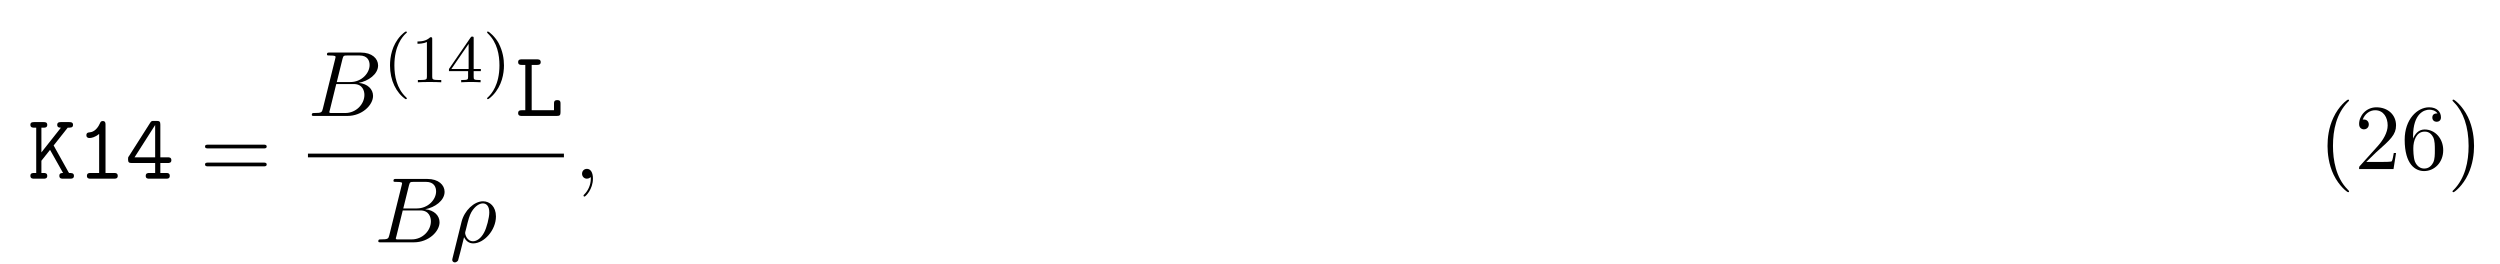
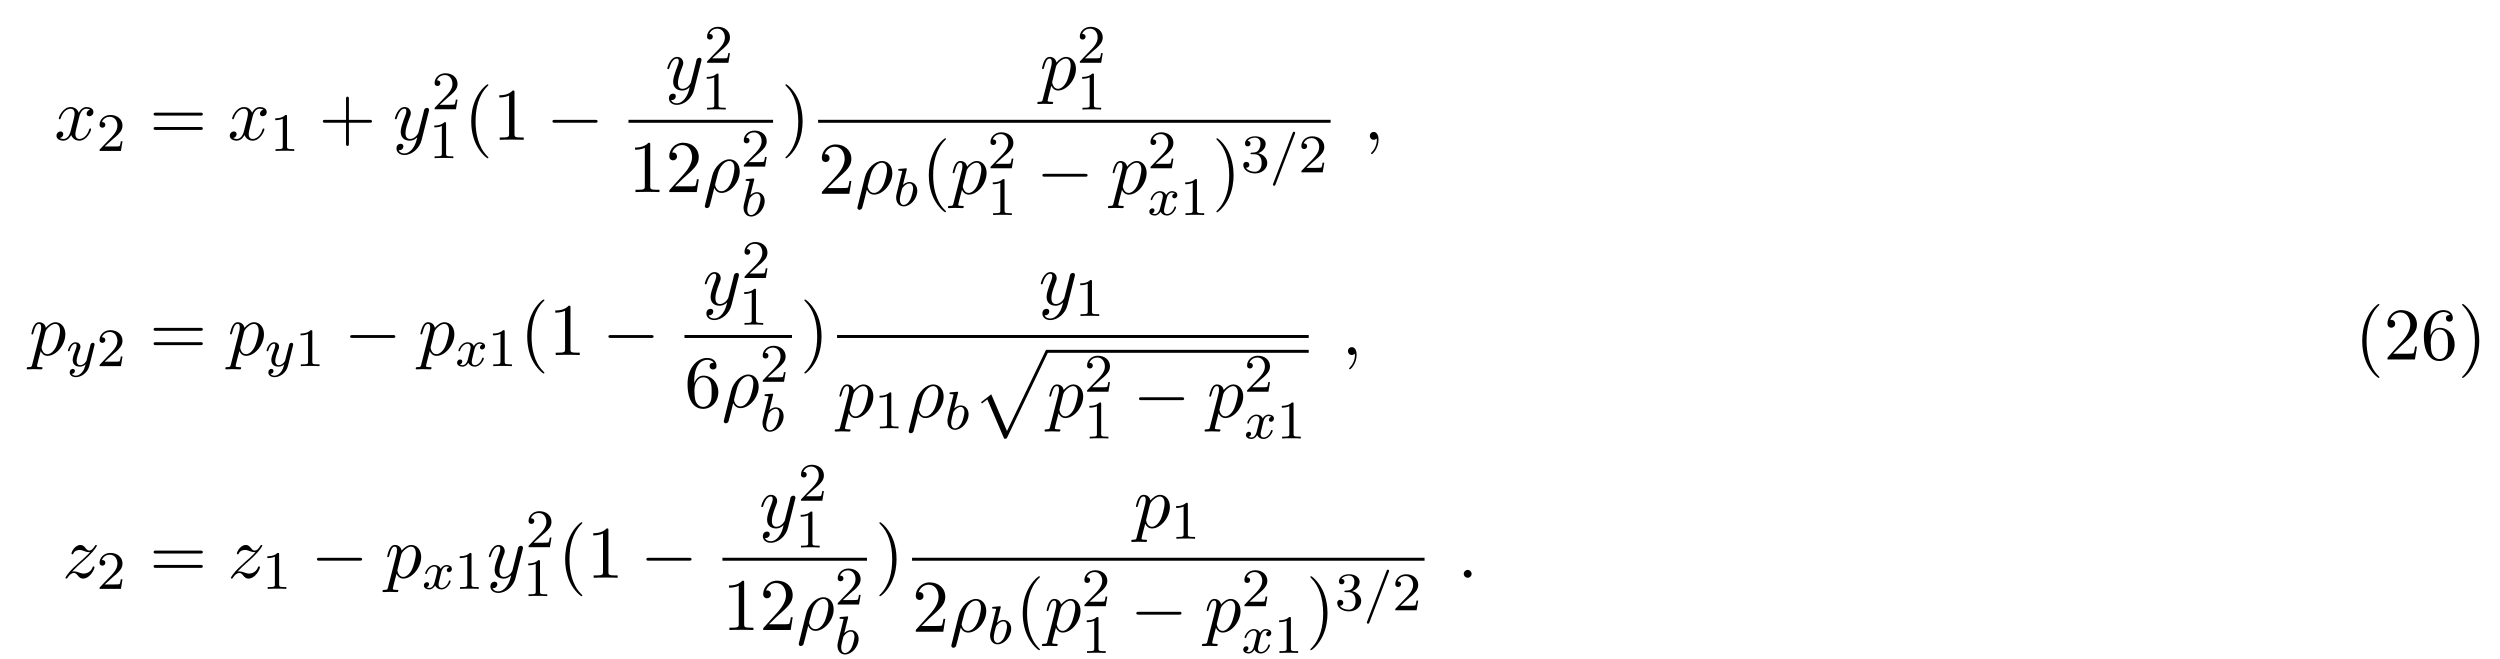
- <svg xmlns="http://www.w3.org/2000/svg" xmlns:xlink="http://www.w3.org/1999/xlink" height="31pt" viewBox="0 0 294 31" width="294pt">
+ <svg xmlns="http://www.w3.org/2000/svg" xmlns:xlink="http://www.w3.org/1999/xlink" height="97pt" viewBox="0 0 368 97" width="368pt">
  <symbol id="a" overflow="visible">
-     <path d="m3.016-3.906 1.656-2.094c.391 0 .625 0 .625-.344 0-.312-.297-.312-.453-.312h-.969c-.156 0-.438 0-.438.328s.297.328.438.328l-2.297 2.906v-2.906h.25c.156 0 .438 0 .438-.328s-.266-.328-.438-.328h-1.094c-.172 0-.453 0-.453.312 0 .344.281.344.453.344h.234v5.328h-.234c-.172 0-.453 0-.453.328 0 .344.281.344.453.344h1.094c.156 0 .438 0 .438-.328 0-.344-.266-.344-.438-.344h-.25v-1.438l1.016-1.281 1.531 2.719c-.156 0-.438 0-.438.328 0 .344.266.344.453.344h.812c.156 0 .453 0 .453-.328 0-.344-.266-.344-.578-.344-.016-.031-.062-.109-.078-.125zm0 0" />
+     <path d="m3.641-3.297c.062-.281.312-1.281 1.078-1.281.062 0 .312 0 .547.141-.297.047-.516.328-.516.594 0 .172.109.375.406.375.25 0 .594-.203.594-.625 0-.578-.641-.734-1.016-.734-.641 0-1.016.578-1.141.844-.281-.734-.875-.844-1.188-.844-1.125 0-1.75 1.422-1.75 1.688 0 .109.109.109.125.109.094 0 .125-.016.141-.125.375-1.156 1.094-1.422 1.469-1.422.203 0 .594.094.594.734 0 .328-.188 1.062-.594 2.594-.172.672-.562 1.125-1.031 1.125-.078 0-.328 0-.547-.141.266-.047.5-.281.5-.578s-.234-.391-.391-.391c-.328 0-.609.281-.609.641 0 .5.547.719 1.031.719.719 0 1.109-.766 1.141-.828.141.391.531.828 1.188.828 1.109 0 1.734-1.406 1.734-1.688 0-.109-.094-.109-.125-.109-.094 0-.125.047-.141.125-.359 1.172-1.109 1.422-1.453 1.422-.422 0-.594-.344-.594-.719 0-.234.062-.469.172-.953zm0 0" />
  </symbol>
  <symbol id="b" overflow="visible">
-     <path d="m3.391-6.344c0-.172 0-.438-.328-.438-.203 0-.266.125-.328.266-.406.922-.984 1.047-1.188 1.062-.172.016-.406.031-.406.344 0 .266.203.328.359.328.219 0 .656-.078 1.141-.484v4.594h-1c-.172 0-.438 0-.438.344 0 .328.281.328.438.328h2.75c.156 0 .438 0 .438-.328 0-.344-.266-.344-.438-.344h-1zm0 0" />
+     <path d="m5.297-4.156c.047-.156.047-.172.047-.25 0-.203-.156-.297-.312-.297-.109 0-.281.062-.391.234-.016.047-.109.391-.141.594-.078.281-.156.578-.219.859l-.5 1.969c-.047.156-.516.922-1.234.922-.547 0-.672-.469-.672-.875 0-.5.188-1.188.562-2.141.172-.453.219-.562.219-.781 0-.5-.359-.906-.906-.906-1.031 0-1.438 1.594-1.438 1.688 0 .109.109.109.141.109.109 0 .109-.016.172-.203.297-1.016.734-1.344 1.094-1.344.094 0 .281 0 .281.344 0 .281-.109.562-.188.766-.438 1.156-.641 1.781-.641 2.297 0 .969.688 1.297 1.344 1.297.422 0 .781-.188 1.094-.5-.141.578-.266 1.109-.703 1.688-.281.359-.703.688-1.203.688-.156 0-.641-.031-.828-.469.172 0 .312 0 .469-.125.109-.094.219-.234.219-.453 0-.328-.297-.375-.406-.375-.25 0-.609.172-.609.703 0 .547.484.953 1.156.953 1.125 0 2.25-.984 2.547-2.219zm0 0" />
  </symbol>
  <symbol id="c" overflow="visible">
-     <path d="m.422-2.656c-.109.141-.109.156-.109.375 0 .359.109.438.438.438h2.75v1.172h-.672c-.172 0-.438 0-.438.344 0 .328.266.328.438.328h1.953c.172 0 .438 0 .438-.328 0-.344-.25-.344-.438-.344h-.672v-1.172h.859c.156 0 .438 0 .438-.328 0-.344-.266-.344-.438-.344h-.859v-3.828c0-.359-.078-.453-.438-.453h-.312c-.266 0-.312.016-.453.234zm.656.141 2.422-3.797v3.797zm0 0" />
+     <path d="m.359 1.891c-.031.125-.031.156-.031.172 0 .156.125.297.297.297.234 0 .375-.203.391-.234.047-.094.406-1.562.703-2.734.219.438.562.734 1.078.734 1.266 0 2.672-1.547 2.672-3.172 0-1.156-.719-1.781-1.516-1.781-1.047 0-2.203 1.094-2.531 2.422zm2.422-2.016c-.766 0-.938-.875-.938-.969 0-.047.047-.266.094-.406.297-1.219.406-1.609.641-2.047.469-.797 1.016-1.031 1.359-1.031.406 0 .75.312.75 1.062 0 .609-.312 1.828-.609 2.359-.359.688-.875 1.031-1.297 1.031zm0 0" />
  </symbol>
  <symbol id="d" overflow="visible">
-     <path d="m1.938-6h.609c.156 0 .453 0 .453-.328s-.281-.328-.453-.328h-1.766c-.172 0-.438 0-.438.328s.281.328.438.328h.406v5.328h-.406c-.172 0-.438 0-.438.344 0 .328.281.328.438.328h4.109c.359 0 .438-.094.438-.453v-.969c0-.219 0-.438-.375-.438-.391 0-.391.219-.391.438v.75h-2.625zm0 0" />
+     <path d="m.484 1.328c-.078.375-.109.453-.578.453-.141 0-.25 0-.25.203 0 .094.047.125.141.125.297 0 .609-.031.906-.031.359 0 .734.031 1.078.031.062 0 .203 0 .203-.219 0-.109-.109-.109-.266-.109-.547 0-.547-.078-.547-.172 0-.141.469-1.922.547-2.188.141.312.438.703 1 .703 1.266 0 2.625-1.594 2.625-3.203 0-1.016-.625-1.75-1.453-1.75-.547 0-1.062.406-1.422.828-.109-.594-.578-.828-.984-.828-.5 0-.703.438-.812.625-.188.375-.328 1.031-.328 1.062 0 .109.109.109.125.109.109 0 .125-.016.188-.25.188-.781.406-1.297.797-1.297.188 0 .328.078.328.5 0 .25-.031.375-.062.562zm1.922-4.734c.078-.297.375-.594.578-.766.375-.328.688-.406.875-.406.438 0 .703.375.703 1.016 0 .656-.359 1.906-.562 2.312-.375.766-.891 1.125-1.297 1.125-.719 0-.859-.906-.859-.969 0-.016 0-.047.031-.172zm0 0" />
  </symbol>
  <symbol id="e" overflow="visible">
+     <path d="m2.219-.016c0-.719-.281-1.141-.703-1.141-.359 0-.578.266-.578.578 0 .297.219.578.578.578.125 0 .266-.047.375-.141.047-.016.047-.031.062-.031s.016.016.016.156c0 .812-.375 1.469-.734 1.828-.125.125-.125.141-.125.172 0 .078.062.125.109.125.125 0 1-.844 1-2.125zm0 0" />
+   </symbol>
+   <symbol id="f" overflow="visible">
+     <path d="m1.453-.906c.594-.625.906-.906 1.297-1.25 0 0 .672-.578 1.062-.969 1.047-1.016 1.281-1.547 1.281-1.594 0-.109-.094-.109-.125-.109-.078 0-.109.031-.156.125-.328.531-.562.703-.828.703-.25 0-.391-.172-.547-.359-.203-.25-.391-.469-.75-.469-.828 0-1.328 1.016-1.328 1.25 0 .062.031.125.141.125.094 0 .109-.062.141-.125.203-.5.828-.516.922-.516.234 0 .438.078.688.172.438.156.562.156.844.156-.391.469-1.312 1.25-1.516 1.438l-.984.906c-.75.734-1.125 1.359-1.125 1.438 0 .109.109.109.125.109.094 0 .109-.031.188-.141.25-.391.578-.688.922-.688.25 0 .359.109.625.422.188.234.391.406.703.406 1.078 0 1.719-1.391 1.719-1.688 0-.047-.047-.109-.141-.109s-.109.062-.156.141c-.25.719-.938.922-1.297.922-.219 0-.422-.062-.641-.141-.375-.141-.547-.188-.766-.188-.031 0-.203 0-.297.031zm0 0" />
+   </symbol>
+   <symbol id="g" overflow="visible">
+     <path d="m2.094-.578c0-.312-.266-.578-.578-.578s-.578.266-.578.578.266.578.578.578.578-.266.578-.578zm0 0" />
+   </symbol>
+   <symbol id="h" overflow="visible">
+     <path d="m2.25-1.625c.125-.125.453-.391.594-.5.484-.453.953-.891.953-1.609 0-.953-.797-1.562-1.781-1.562-.969 0-1.594.719-1.594 1.438 0 .391.312.438.422.438.172 0 .422-.109.422-.422 0-.406-.406-.406-.5-.406.234-.594.766-.781 1.156-.781.734 0 1.125.625 1.125 1.297 0 .828-.578 1.438-1.531 2.391l-1 1.047c-.094.078-.094.094-.094.297h3.141l.234-1.422h-.25c-.016.156-.078.547-.172.703-.047.062-.656.062-.781.062h-1.422zm0 0" />
+   </symbol>
+   <symbol id="i" overflow="visible">
+     <path d="m2.5-5.078c0-.219-.016-.219-.234-.219-.328.312-.75.5-1.5.5v.266c.219 0 .641 0 1.109-.203v4.078c0 .297-.031.391-.781.391h-.281v.266c.328-.031 1.016-.031 1.375-.031s1.047 0 1.375.031v-.266h-.281c-.75 0-.781-.094-.781-.391zm0 0" />
+   </symbol>
+   <symbol id="j" overflow="visible">
+     <path d="m2.016-2.656c.625 0 1.031.453 1.031 1.297 0 1-.562 1.281-.984 1.281-.438 0-1.047-.156-1.328-.578.297 0 .5-.188.5-.438 0-.266-.188-.438-.453-.438-.203 0-.438.125-.438.453 0 .75.812 1.25 1.734 1.25 1.047 0 1.797-.734 1.797-1.531 0-.672-.531-1.266-1.344-1.453.625-.219 1.109-.75 1.109-1.391s-.719-1.094-1.547-1.094c-.859 0-1.5.453-1.5 1.062 0 .297.188.422.406.422.25 0 .406-.172.406-.406 0-.297-.266-.406-.438-.406.344-.438.953-.469 1.094-.469.203 0 .812.062.812.891 0 .547-.234.891-.344 1.016-.234.25-.422.266-.906.297-.156 0-.219.016-.219.125s.078.109.219.109zm0 0" />
+   </symbol>
+   <symbol id="k" overflow="visible">
    <path d="m7.5-3.562c.156 0 .359 0 .359-.219s-.203-.219-.359-.219h-6.531c-.156 0-.359 0-.359.219s.203.219.375.219zm0 2.109c.156 0 .359 0 .359-.219s-.203-.219-.359-.219h-6.516c-.172 0-.375 0-.375.219s.203.219.359.219zm0 0" />
  </symbol>
-   <symbol id="f" overflow="visible">
+   <symbol id="l" overflow="visible">
+     <path d="m4.453-2.516h3.047c.156 0 .359 0 .359-.203 0-.219-.203-.219-.359-.219h-3.047v-3.062c0-.156 0-.359-.203-.359-.219 0-.219.203-.219.359v3.062h-3.062c-.156 0-.359 0-.359.219 0 .203.203.203.359.203h3.062v3.062c0 .156 0 .359.219.359.203 0 .203-.203.203-.359zm0 0" />
+   </symbol>
+   <symbol id="m" overflow="visible">
    <path d="m3.609 2.625c0-.047 0-.062-.188-.25-1.359-1.375-1.703-3.438-1.703-5.094 0-1.906.406-3.797 1.75-5.172.141-.125.141-.141.141-.188 0-.062-.047-.094-.109-.094-.109 0-1.094.734-1.734 2.125-.562 1.188-.688 2.406-.688 3.328 0 .844.125 2.156.719 3.391.656 1.344 1.594 2.047 1.703 2.047.062 0 .109-.031.109-.094zm0 0" />
  </symbol>
-   <symbol id="g" overflow="visible">
+   <symbol id="n" overflow="visible">
+     <path d="m3.203-6.984c0-.25 0-.281-.25-.281-.672.703-1.641.703-1.984.703v.328c.219 0 .859 0 1.438-.281v5.656c0 .391-.047.516-1.016.516h-.359v.344c.391-.031 1.328-.031 1.766-.031s1.391 0 1.766.031v-.344h-.344c-.984 0-1.016-.109-1.016-.516zm0 0" />
+   </symbol>
+   <symbol id="o" overflow="visible">
    <path d="m1.391-.844 1.156-1.125c1.703-1.5 2.344-2.094 2.344-3.172 0-1.25-.969-2.125-2.312-2.125-1.219 0-2.031 1-2.031 1.969 0 .625.547.625.578.625.188 0 .562-.141.562-.578 0-.297-.188-.578-.578-.578-.078 0-.109 0-.141.016.25-.703.844-1.109 1.469-1.109 1 0 1.469.875 1.469 1.781 0 .859-.547 1.734-1.141 2.406l-2.094 2.328c-.125.125-.125.141-.125.406h4.047l.297-1.891h-.266c-.062.312-.125.797-.234.969-.078.078-.797.078-1.047.078zm0 0" />
  </symbol>
-   <symbol id="h" overflow="visible">
+   <symbol id="p" overflow="visible">
+     <path d="m3.156-2.719c0-.859-.125-2.172-.719-3.406-.656-1.344-1.594-2.047-1.703-2.047-.062 0-.109.031-.109.094 0 .047 0 .062.203.266 1.062 1.078 1.688 2.812 1.688 5.094 0 1.859-.406 3.781-1.75 5.156-.141.125-.141.141-.141.188 0 .062.047.094.109.094.109 0 1.094-.734 1.734-2.125.547-1.188.688-2.406.688-3.312zm0 0" />
+   </symbol>
+   <symbol id="q" overflow="visible">
    <path d="m1.438-3.578v-.266c0-2.75 1.359-3.141 1.906-3.141.266 0 .719.062.969.438-.172 0-.609 0-.609.484 0 .344.266.5.5.5.188 0 .516-.094.516-.516 0-.656-.484-1.188-1.391-1.188-1.391 0-2.875 1.406-2.875 3.812 0 2.922 1.266 3.688 2.281 3.688 1.219 0 2.25-1.016 2.25-2.453 0-1.391-.969-2.438-2.188-2.438-.734 0-1.141.562-1.359 1.078zm1.297 3.516c-.688 0-1.016-.656-1.078-.828-.188-.5-.188-1.375-.188-1.578 0-.844.344-1.938 1.328-1.938.172 0 .672 0 1.016.672.188.406.188.969.188 1.5 0 .516 0 1.062-.188 1.453-.328.656-.828.719-1.078.719zm0 0" />
  </symbol>
-   <symbol id="i" overflow="visible">
-     <path d="m3.156-2.719c0-.859-.125-2.172-.719-3.406-.656-1.344-1.594-2.047-1.703-2.047-.062 0-.109.031-.109.094 0 .047 0 .062.203.266 1.062 1.078 1.688 2.812 1.688 5.094 0 1.859-.406 3.781-1.75 5.156-.141.125-.141.141-.141.188 0 .062.047.094.109.094.109 0 1.094-.734 1.734-2.125.547-1.188.688-2.406.688-3.312zm0 0" />
-   </symbol>
-   <symbol id="j" overflow="visible">
-     <path d="m1.75-.844c-.109.422-.141.5-1 .5-.188 0-.297 0-.297.219 0 .125.109.125.297.125h3.891c1.734 0 3.016-1.281 3.016-2.359 0-.781-.625-1.422-1.688-1.531 1.125-.203 2.281-1.016 2.281-2.047 0-.812-.719-1.516-2.031-1.516h-3.672c-.203 0-.312 0-.312.219 0 .125.094.125.312.125.016 0 .219 0 .406.016.203.031.297.031.297.172 0 .047-.016.078-.047.219zm1.641-3.141.672-2.719c.109-.375.125-.406.594-.406h1.406c.969 0 1.188.641 1.188 1.125 0 .953-.938 2-2.266 2zm-.484 3.641c-.156 0-.188 0-.25 0-.109-.016-.141-.031-.141-.109 0-.031 0-.062.062-.25l.75-3.047h2.062c1.047 0 1.25.812 1.25 1.281 0 1.078-.969 2.125-2.25 2.125zm0 0" />
-   </symbol>
-   <symbol id="k" overflow="visible">
-     <path d="m.359 1.891c-.031.125-.031.156-.031.172 0 .156.125.297.297.297.234 0 .375-.203.391-.234.047-.094.406-1.562.703-2.734.219.438.562.734 1.078.734 1.266 0 2.672-1.547 2.672-3.172 0-1.156-.719-1.781-1.516-1.781-1.047 0-2.203 1.094-2.531 2.422zm2.422-2.016c-.766 0-.938-.875-.938-.969 0-.047.047-.266.094-.406.297-1.219.406-1.609.641-2.047.469-.797 1.016-1.031 1.359-1.031.406 0 .75.312.75 1.062 0 .609-.312 1.828-.609 2.359-.359.688-.875 1.031-1.297 1.031zm0 0" />
-   </symbol>
-   <symbol id="l" overflow="visible">
-     <path d="m2.219-.016c0-.719-.281-1.141-.703-1.141-.359 0-.578.266-.578.578 0 .297.219.578.578.578.125 0 .266-.047.375-.141.047-.016.047-.031.062-.031s.016.016.016.156c0 .812-.375 1.469-.734 1.828-.125.125-.125.141-.125.172 0 .078.062.125.109.125.125 0 1-.844 1-2.125zm0 0" />
-   </symbol>
-   <symbol id="m" overflow="visible">
-     <path d="m2.656 1.984c.062 0 .156 0 .156-.094 0-.031 0-.031-.109-.141-1.094-1.031-1.359-2.5-1.359-3.734 0-2.297.938-3.375 1.344-3.75.125-.094.125-.109.125-.141 0-.047-.031-.094-.109-.094-.125 0-.531.406-.594.469-1.062 1.125-1.281 2.547-1.281 3.516 0 1.781.734 3.219 1.828 3.969zm0 0" />
-   </symbol>
-   <symbol id="n" overflow="visible">
-     <path d="m2.5-5.078c0-.219-.016-.219-.234-.219-.328.312-.75.5-1.5.5v.266c.219 0 .641 0 1.109-.203v4.078c0 .297-.031.391-.781.391h-.281v.266c.328-.031 1.016-.031 1.375-.031s1.047 0 1.375.031v-.266h-.281c-.75 0-.781-.094-.781-.391zm0 0" />
-   </symbol>
-   <symbol id="o" overflow="visible">
-     <path d="m3.141-5.156c0-.156 0-.219-.172-.219-.094 0-.109 0-.188.109l-2.547 3.703v.25h2.25v.672c0 .297-.016.375-.641.375h-.172v.266c.672-.031.688-.031 1.141-.031s.469 0 1.141.031v-.266h-.172c-.625 0-.641-.078-.641-.375v-.672h.844v-.25h-.844zm-.594.641v2.953h-2.031zm0 0" />
-   </symbol>
-   <symbol id="p" overflow="visible">
-     <path d="m2.469-1.984c0-.766-.141-1.672-.625-2.609-.391-.734-1.125-1.375-1.266-1.375-.078 0-.094.047-.094.094 0 .031 0 .047.094.141 1.109 1.062 1.359 2.516 1.359 3.75 0 2.281-.938 3.359-1.344 3.734-.109.094-.109.109-.109.141 0 .047.016.094.094.094.125 0 .531-.406.594-.469 1.062-1.125 1.297-2.547 1.297-3.5zm0 0" />
-   </symbol>
-   <g>
-     <use x="3.291" xlink:href="#a" y="21.014" />
-     <use x="9.018" xlink:href="#b" y="21.014" />
-     <use x="14.746" xlink:href="#c" y="21.014" />
-   </g>
-   <use x="23.503" xlink:href="#e" y="21.014" />
-   <use x="36.214" xlink:href="#j" y="13.634" />
-   <g>
-     <use x="45.036" xlink:href="#m" y="9.675" />
-     <use x="48.329" xlink:href="#n" y="9.675" />
-     <use x="52.564" xlink:href="#o" y="9.675" />
-     <use x="56.798" xlink:href="#p" y="9.675" />
-   </g>
-   <use x="60.589" xlink:href="#d" y="13.634" />
-   <path d="m.001.002h30.102" fill="none" stroke="#000" stroke-miterlimit="10" stroke-width=".436" transform="matrix(1 0 0 -1 36.214 18.287)" />
-   <use x="44.034" xlink:href="#j" y="28.497" />
-   <use x="52.854" xlink:href="#k" y="28.497" />
-   <use x="67.511" xlink:href="#l" y="21.014" />
-   <g>
-     <use x="272.64" xlink:href="#f" y="19.885" />
-     <use x="276.883" xlink:href="#g" y="19.885" />
-     <use x="282.337" xlink:href="#h" y="19.885" />
-     <use x="287.792" xlink:href="#i" y="19.885" />
+   <symbol id="r" overflow="visible">
+     <path d="m7.188-2.516c.188 0 .375 0 .375-.203 0-.219-.188-.219-.375-.219h-5.906c-.188 0-.375 0-.375.219 0 .203.188.203.375.203zm0 0" />
+   </symbol>
+   <symbol id="s" overflow="visible">
+     <path d="m1.938-5.297c.016-.016.031-.109.031-.125 0-.031-.031-.109-.125-.109-.031 0-.281.031-.453.047l-.453.031c-.172.016-.25.016-.25.156 0 .125.109.125.203.125.391 0 .391.047.391.109 0 .047-.094.375-.141.547l-.688 2.781c-.062.266-.062.391-.062.516 0 .828.5 1.297 1.109 1.297.984 0 2-1.125 2-2.281 0-.797-.5-1.312-1.141-1.312-.453 0-.797.281-.969.438zm-.438 5.156c-.281 0-.562-.219-.562-.812 0-.203.031-.406.125-.797.047-.219.109-.453.172-.688.047-.141.047-.156.141-.266.266-.344.625-.594.953-.594.406 0 .562.391.562.75 0 .297-.188 1.156-.422 1.625-.203.422-.594.781-.969.781zm0 0" />
+   </symbol>
+   <symbol id="t" overflow="visible">
+     <path d="m4-3.172c-.359.078-.375.391-.375.422 0 .172.141.297.312.297s.438-.141.438-.484c0-.453-.5-.578-.797-.578-.359 0-.672.266-.859.578-.172-.422-.578-.578-.906-.578-.875 0-1.359 1-1.359 1.219 0 .078.062.109.125.109.094 0 .109-.047.125-.141.188-.578.672-.969 1.078-.969.312 0 .469.234.469.516 0 .156-.094.531-.156.781-.062.234-.234.938-.281 1.094-.109.422-.391.766-.75.766-.031 0-.234 0-.406-.109.359-.094.359-.422.359-.438 0-.188-.141-.297-.312-.297-.219 0-.453.188-.453.484 0 .375.391.578.797.578.422 0 .719-.312.859-.578.188.391.547.578.938.578.859 0 1.344-1 1.344-1.219 0-.078-.062-.109-.125-.109-.094 0-.109.062-.141.141-.156.531-.609.969-1.062.969-.266 0-.453-.172-.453-.516 0-.156.047-.344.156-.781.047-.25.219-.938.266-1.094.109-.422.391-.766.75-.766.047 0 .25 0 .422.125zm0 0" />
+   </symbol>
+   <symbol id="u" overflow="visible">
+     <path d="m3.703-5.641c.047-.109.047-.125.047-.156 0-.094-.078-.172-.188-.172-.125 0-.156.094-.188.172l-2.859 7.453c-.047.109-.047.125-.047.156 0 .094.078.172.188.172.125 0 .156-.094.188-.172zm0 0" />
+   </symbol>
+   <symbol id="v" overflow="visible">
+     <path d="m4.125-3c.031-.109.031-.125.031-.188 0-.203-.156-.25-.25-.25-.047 0-.219.016-.328.219-.016.047-.094.328-.125.5l-.484 1.906c0 .031-.344.672-.922.672-.391 0-.531-.297-.531-.641 0-.469.266-1.172.453-1.641.078-.203.109-.266.109-.422 0-.438-.359-.672-.719-.672-.797 0-1.125 1.125-1.125 1.219 0 .078.062.109.125.109.109 0 .109-.047.141-.125.203-.703.547-.984.828-.984.125 0 .188.078.188.266 0 .172-.062.359-.109.5-.328.844-.469 1.25-.469 1.625 0 .781.594.984 1.062.984.375 0 .641-.172.844-.344-.125.438-.203.75-.5 1.141-.266.312-.578.531-.938.531-.141 0-.438-.031-.594-.266.422-.031.453-.391.453-.438 0-.188-.156-.297-.312-.297-.188 0-.453.141-.453.531 0 .375.344.688.906.688.812 0 1.719-.656 1.969-1.609zm0 0" />
+   </symbol>
+   <symbol id="w" overflow="visible">
+     <path d="m4.625 12.656c.344 0 .344-.016.453-.219l5.969-12.453c.078-.141.078-.172.078-.203 0-.125-.094-.219-.219-.219-.141 0-.188.094-.234.219l-5.641 11.734-2.312-5.406-1.516 1.172.156.172.781-.594zm0 0" />
+   </symbol>
+   <use x="8" xlink:href="#a" y="20.582" />
+   <use x="14.235" xlink:href="#h" y="22.218" />
+   <use x="21.998" xlink:href="#k" y="20.582" />
+   <use x="33.513" xlink:href="#a" y="20.582" />
+   <use x="39.748" xlink:href="#i" y="22.218" />
+   <use x="46.904" xlink:href="#l" y="20.582" />
+   <use x="57.813" xlink:href="#b" y="20.582" />
+   <use x="63.553" xlink:href="#h" y="16.078" />
+   <use x="63.162" xlink:href="#i" y="23.279" />
+   <g>
+     <use x="68.286" xlink:href="#m" y="20.582" />
+     <use x="72.529" xlink:href="#n" y="20.582" />
+   </g>
+   <use x="80.407" xlink:href="#r" y="20.582" />
+   <use x="97.916" xlink:href="#b" y="13.202" />
+   <use x="103.656" xlink:href="#h" y="9.243" />
+   <use x="103.265" xlink:href="#i" y="16.125" />
+   <path d="m.001-0h21.281" fill="none" stroke="#000" stroke-miterlimit="10" stroke-width=".436" transform="matrix(1 0 0 -1 92.511 17.855)" />
+   <g>
+     <use x="92.511" xlink:href="#n" y="28.276" />
+     <use x="97.966" xlink:href="#o" y="28.276" />
+   </g>
+   <use x="103.42" xlink:href="#c" y="28.276" />
+   <use x="109.061" xlink:href="#h" y="24.518" />
+   <use x="109.061" xlink:href="#s" y="31.798" />
+   <use x="114.988" xlink:href="#p" y="20.582" />
+   <use x="153.037" xlink:href="#d" y="13.202" />
+   <use x="158.526" xlink:href="#h" y="9.243" />
+   <use x="158.526" xlink:href="#i" y="16.125" />
+   <path d="m-0-0h75.441" fill="none" stroke="#000" stroke-miterlimit="10" stroke-width=".436" transform="matrix(1 0 0 -1 120.426 17.855)" />
+   <use x="120.426" xlink:href="#o" y="28.526" />
+   <use x="125.881" xlink:href="#c" y="28.526" />
+   <use x="131.521" xlink:href="#s" y="30.304" />
+   <use x="135.642" xlink:href="#m" y="28.526" />
+   <use x="139.884" xlink:href="#d" y="28.526" />
+   <use x="145.373" xlink:href="#h" y="24.769" />
+   <use x="145.373" xlink:href="#i" y="31.65" />
+   <use x="152.529" xlink:href="#r" y="28.526" />
+   <use x="163.438" xlink:href="#d" y="28.526" />
+   <use x="168.927" xlink:href="#h" y="24.769" />
+   <use x="168.927" xlink:href="#t" y="31.65" />
+   <use x="173.694" xlink:href="#i" y="31.65" />
+   <use x="178.426" xlink:href="#p" y="28.526" />
+   <use x="182.669" xlink:href="#j" y="25.36" />
+   <use x="186.903" xlink:href="#u" y="25.36" />
+   <use x="191.137" xlink:href="#h" y="25.36" />
+   <use x="200.701" xlink:href="#e" y="20.582" />
+   <use x="4.275" xlink:href="#d" y="52.259" />
+   <use x="9.763" xlink:href="#v" y="53.895" />
+   <use x="14.235" xlink:href="#h" y="53.895" />
+   <use x="21.998" xlink:href="#k" y="52.259" />
+   <use x="33.513" xlink:href="#d" y="52.259" />
+   <use x="39.001" xlink:href="#v" y="53.895" />
+   <use x="43.473" xlink:href="#i" y="53.895" />
+   <use x="50.63" xlink:href="#r" y="52.259" />
+   <use x="61.539" xlink:href="#d" y="52.259" />
+   <use x="67.027" xlink:href="#t" y="53.895" />
+   <use x="71.794" xlink:href="#i" y="53.895" />
+   <g>
+     <use x="76.527" xlink:href="#m" y="52.259" />
+     <use x="80.77" xlink:href="#n" y="52.259" />
+   </g>
+   <use x="88.648" xlink:href="#r" y="52.259" />
+   <use x="103.43" xlink:href="#b" y="44.879" />
+   <use x="109.17" xlink:href="#h" y="40.92" />
+   <use x="108.778" xlink:href="#i" y="47.802" />
+   <path d="m.002-0h15.824" fill="none" stroke="#000" stroke-miterlimit="10" stroke-width=".436" transform="matrix(1 0 0 -1 100.752 49.531)" />
+   <use x="100.752" xlink:href="#q" y="59.953" />
+   <use x="106.207" xlink:href="#c" y="59.953" />
+   <use x="111.847" xlink:href="#h" y="56.195" />
+   <use x="111.847" xlink:href="#s" y="63.475" />
+   <use x="117.775" xlink:href="#p" y="52.259" />
+   <use x="152.889" xlink:href="#b" y="44.879" />
+   <use x="158.238" xlink:href="#i" y="46.515" />
+   <path d="m.002-0h69.43" fill="none" stroke="#000" stroke-miterlimit="10" stroke-width=".436" transform="matrix(1 0 0 -1 123.213 49.531)" />
+   <use x="123.213" xlink:href="#d" y="61.416" />
+   <use x="128.702" xlink:href="#i" y="63.053" />
+   <use x="133.434" xlink:href="#c" y="61.416" />
+   <use x="139.074" xlink:href="#s" y="63.194" />
+   <use x="143.195" xlink:href="#w" y="51.931" />
+   <path d="m.001-.002h38.539" fill="none" stroke="#000" stroke-miterlimit="10" stroke-width=".436" transform="matrix(1 0 0 -1 154.104 51.713)" />
+   <use x="154.104" xlink:href="#d" y="61.416" />
+   <use x="159.593" xlink:href="#h" y="57.659" />
+   <use x="159.593" xlink:href="#i" y="64.54" />
+   <use x="166.749" xlink:href="#r" y="61.416" />
+   <use x="177.658" xlink:href="#d" y="61.416" />
+   <use x="183.147" xlink:href="#h" y="57.659" />
+   <use x="183.147" xlink:href="#t" y="64.54" />
+   <use x="187.914" xlink:href="#i" y="64.54" />
+   <use x="197.478" xlink:href="#e" y="52.259" />
+   <use x="9.162" xlink:href="#f" y="85.046" />
+   <use x="14.235" xlink:href="#h" y="86.683" />
+   <use x="21.998" xlink:href="#k" y="85.046" />
+   <use x="33.513" xlink:href="#f" y="85.046" />
+   <use x="38.586" xlink:href="#i" y="86.683" />
+   <use x="45.743" xlink:href="#r" y="85.046" />
+   <use x="56.652" xlink:href="#d" y="85.046" />
+   <use x="62.14" xlink:href="#t" y="86.683" />
+   <use x="66.907" xlink:href="#i" y="86.683" />
+   <use x="71.64" xlink:href="#b" y="85.046" />
+   <use x="77.38" xlink:href="#h" y="80.542" />
+   <use x="76.988" xlink:href="#i" y="87.743" />
+   <g>
+     <use x="82.112" xlink:href="#m" y="85.046" />
+     <use x="86.355" xlink:href="#n" y="85.046" />
+   </g>
+   <use x="94.233" xlink:href="#r" y="85.046" />
+   <use x="111.742" xlink:href="#b" y="77.666" />
+   <use x="117.482" xlink:href="#h" y="73.707" />
+   <use x="117.091" xlink:href="#i" y="80.589" />
+   <path d="m.002-.001h21.281" fill="none" stroke="#000" stroke-miterlimit="10" stroke-width=".436" transform="matrix(1 0 0 -1 106.338 82.319)" />
+   <g>
+     <use x="106.338" xlink:href="#n" y="92.74" />
+     <use x="111.793" xlink:href="#o" y="92.74" />
+   </g>
+   <use x="117.247" xlink:href="#c" y="92.74" />
+   <use x="122.887" xlink:href="#h" y="88.983" />
+   <use x="122.887" xlink:href="#s" y="96.263" />
+   <use x="128.815" xlink:href="#p" y="85.046" />
+   <use x="166.864" xlink:href="#d" y="77.666" />
+   <use x="172.352" xlink:href="#i" y="79.303" />
+   <path d="m.001-.001h75.441" fill="none" stroke="#000" stroke-miterlimit="10" stroke-width=".436" transform="matrix(1 0 0 -1 134.253 82.319)" />
+   <use x="134.253" xlink:href="#o" y="92.991" />
+   <use x="139.707" xlink:href="#c" y="92.991" />
+   <use x="145.347" xlink:href="#s" y="94.768" />
+   <use x="149.468" xlink:href="#m" y="92.991" />
+   <use x="153.71" xlink:href="#d" y="92.991" />
+   <use x="159.199" xlink:href="#h" y="89.233" />
+   <use x="159.199" xlink:href="#i" y="96.115" />
+   <use x="166.356" xlink:href="#r" y="92.991" />
+   <use x="177.265" xlink:href="#d" y="92.991" />
+   <use x="182.753" xlink:href="#h" y="89.233" />
+   <use x="182.753" xlink:href="#t" y="96.115" />
+   <use x="187.52" xlink:href="#i" y="96.115" />
+   <use x="192.253" xlink:href="#p" y="92.991" />
+   <use x="196.495" xlink:href="#j" y="89.824" />
+   <use x="200.729" xlink:href="#u" y="89.824" />
+   <use x="204.963" xlink:href="#h" y="89.824" />
+   <use x="214.528" xlink:href="#g" y="85.046" />
+   <g>
+     <use x="346.64" xlink:href="#m" y="52.912" />
+     <use x="350.883" xlink:href="#o" y="52.912" />
+     <use x="356.337" xlink:href="#q" y="52.912" />
+     <use x="361.792" xlink:href="#p" y="52.912" />
  </g>
</svg>
